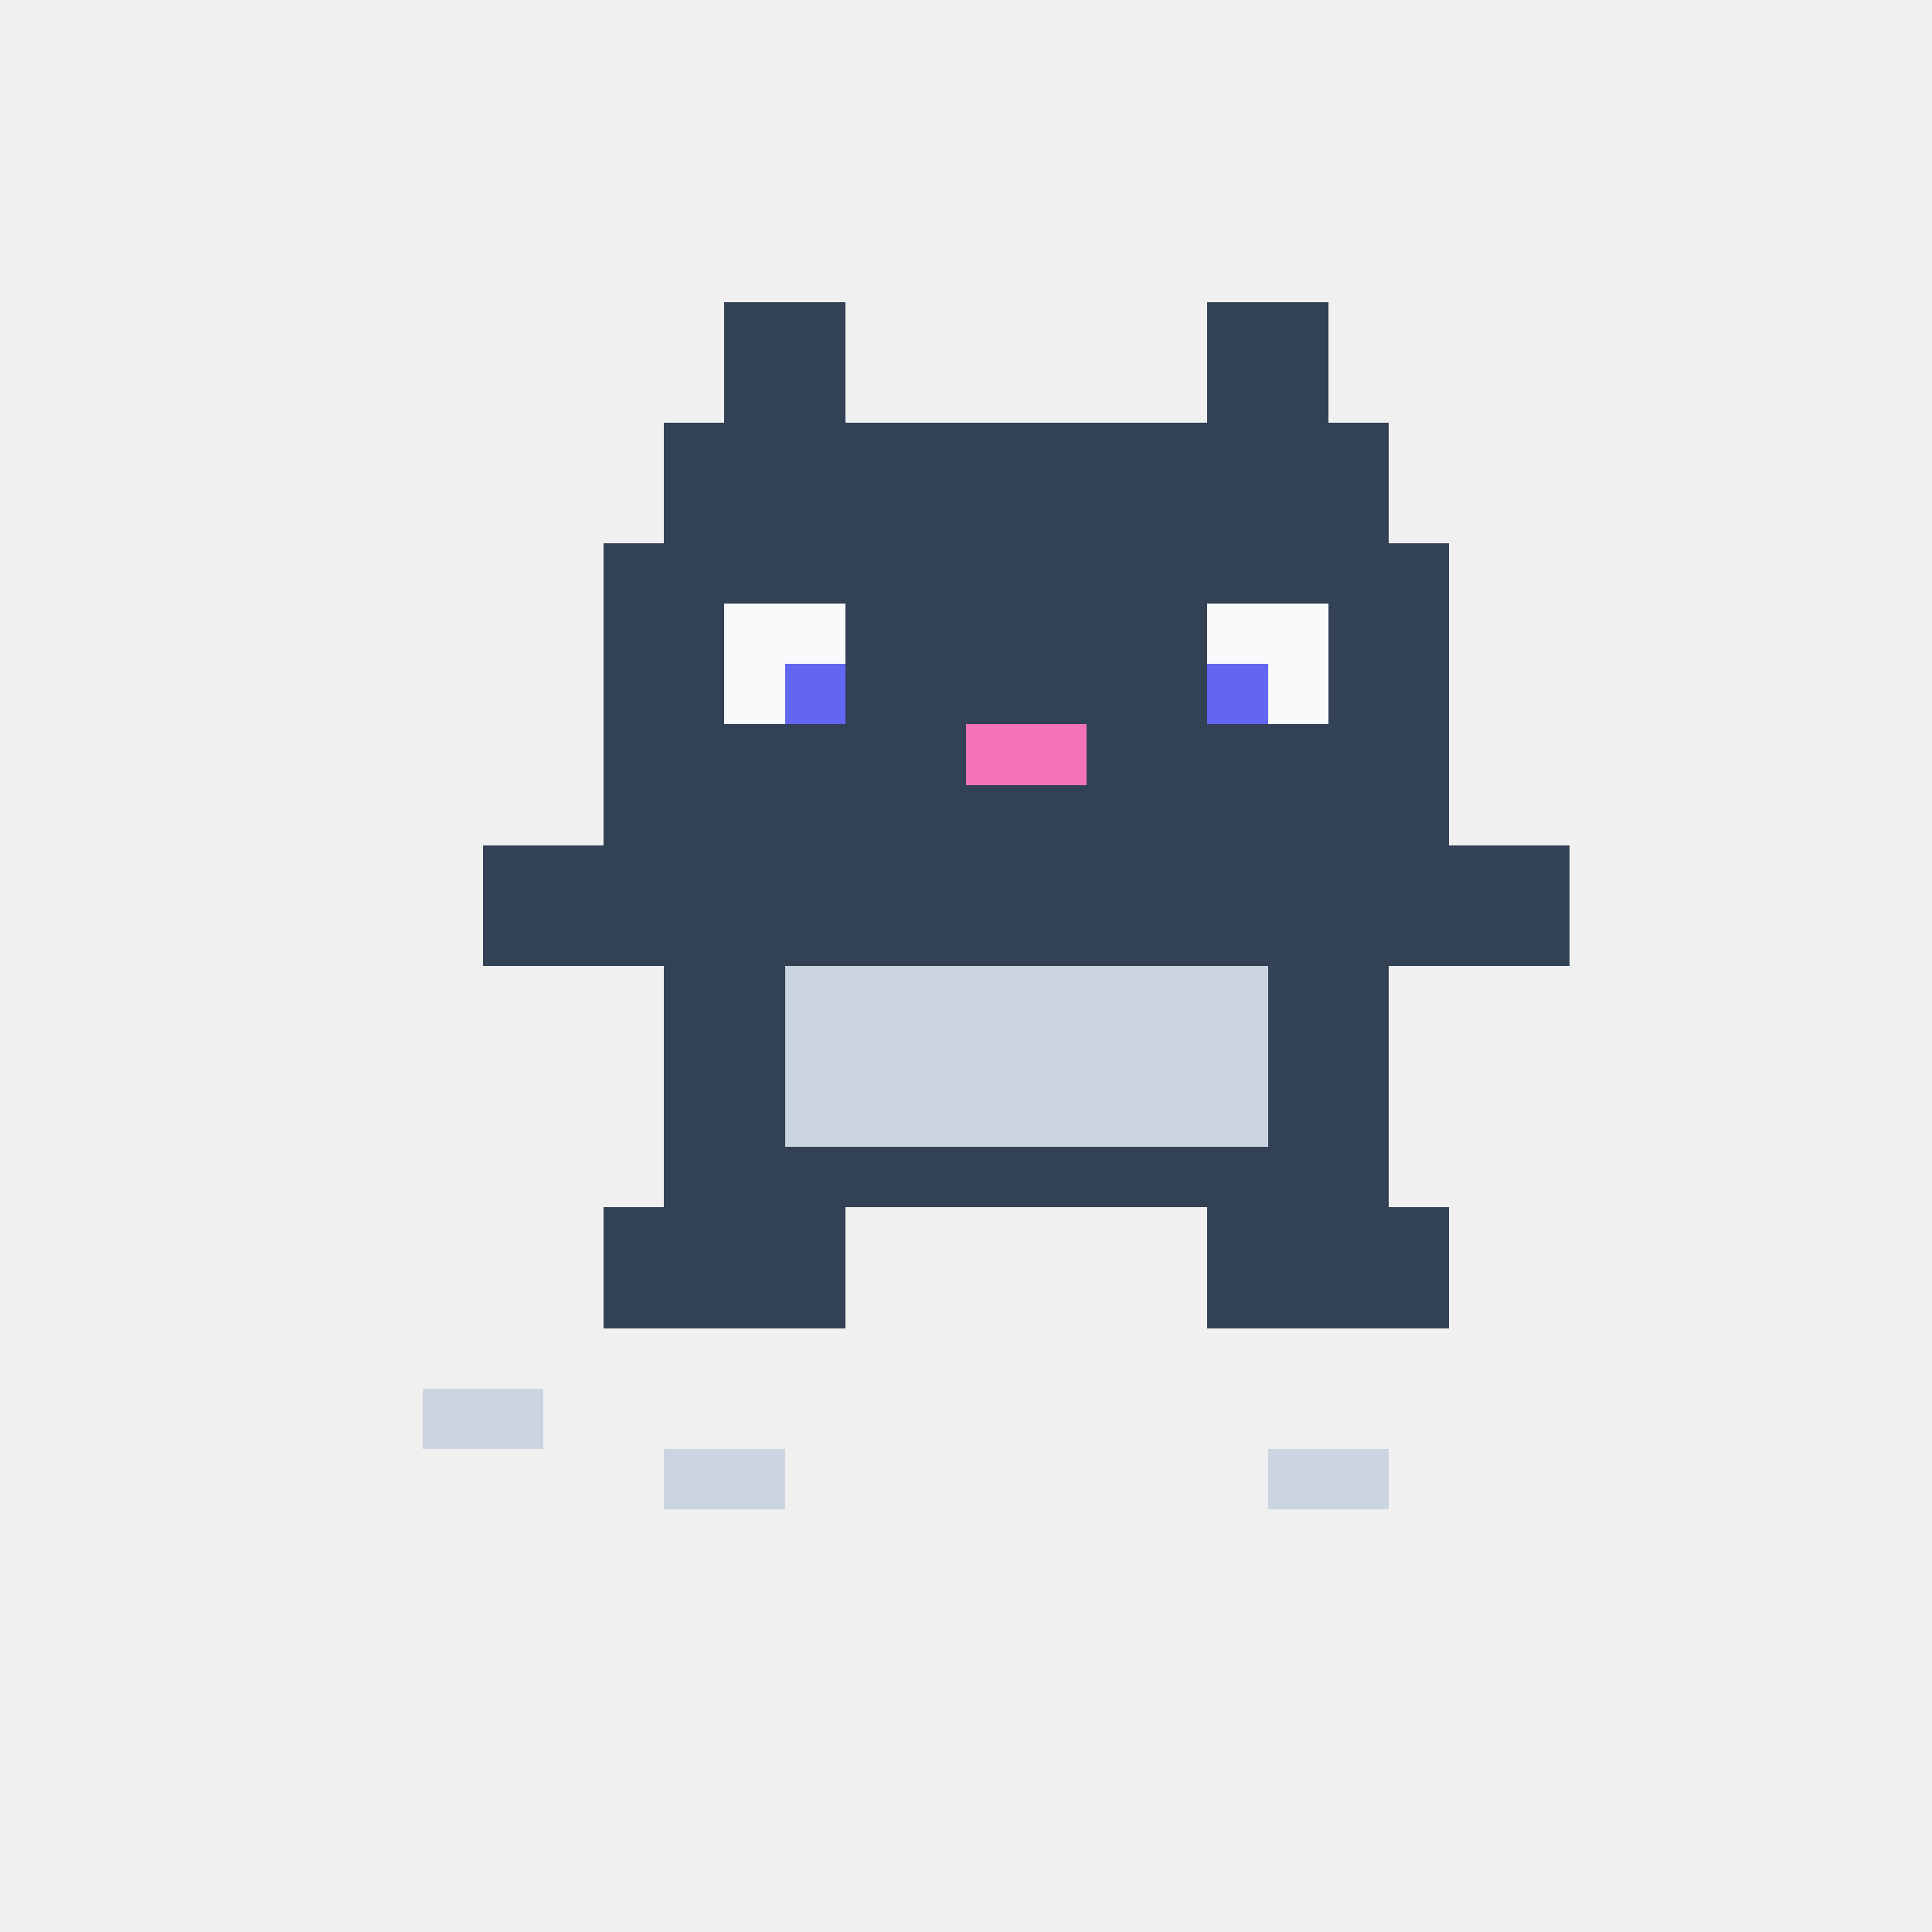
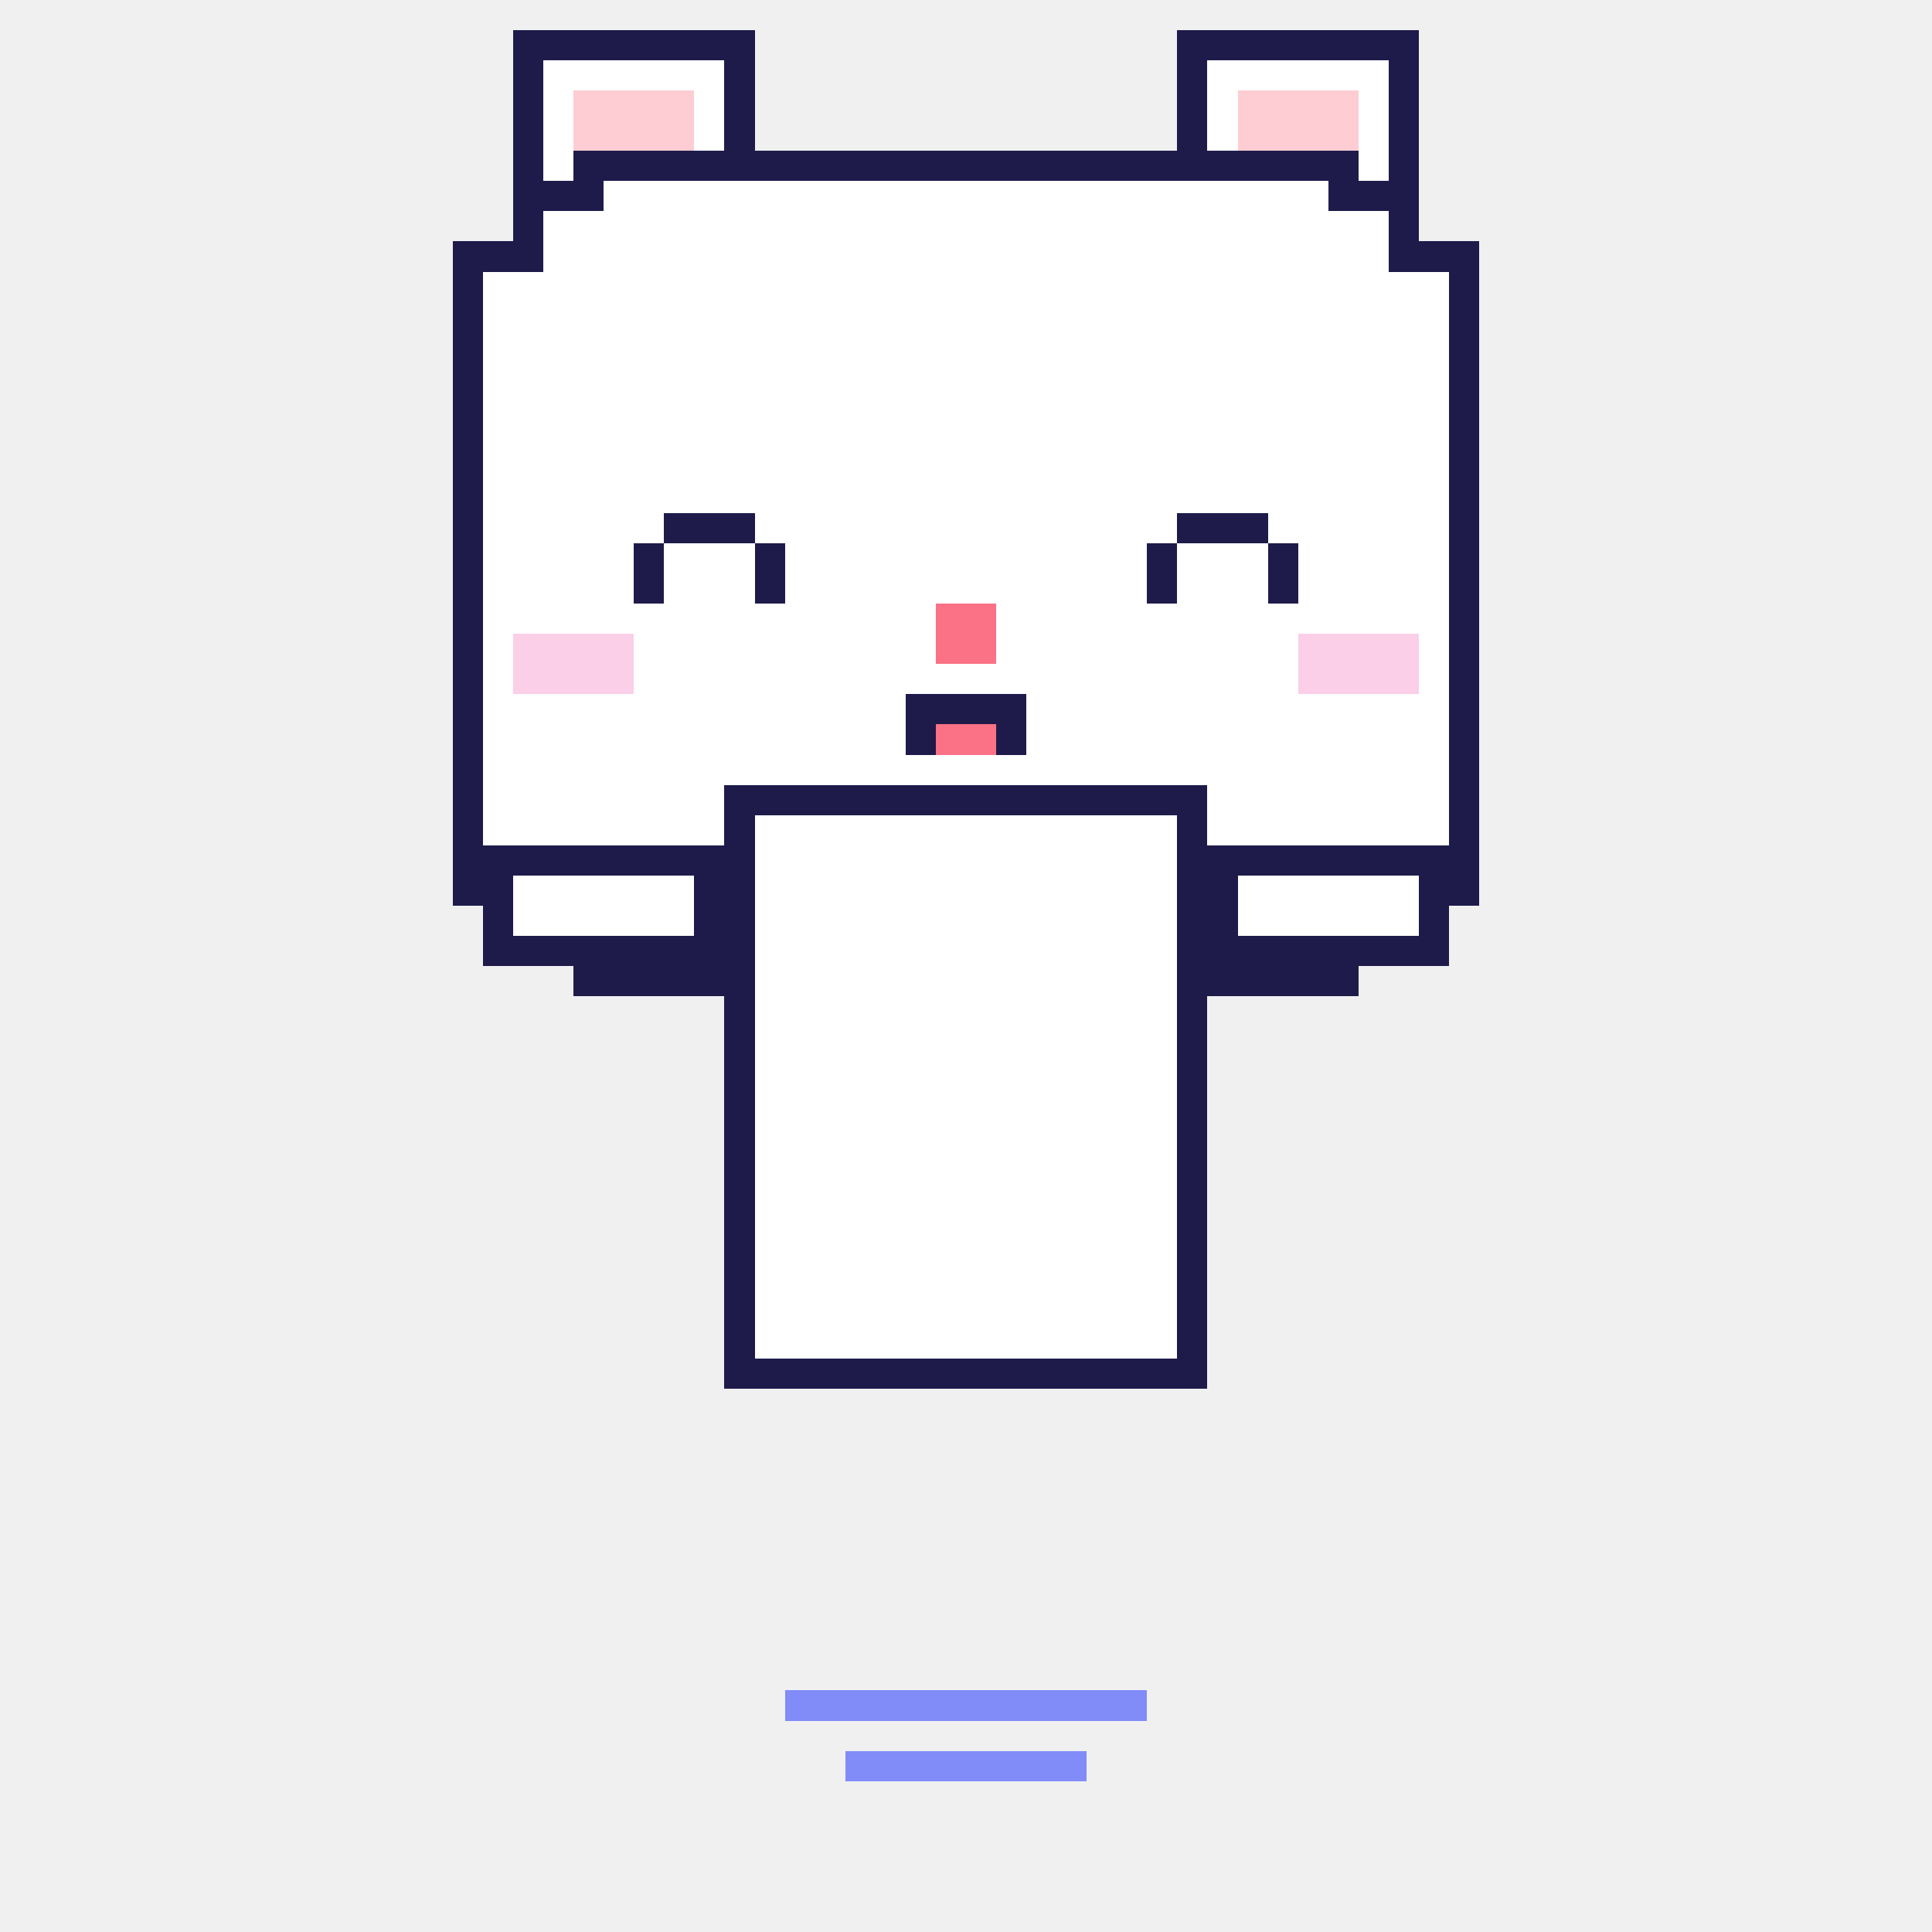
- <svg xmlns="http://www.w3.org/2000/svg" viewBox="0 0 32 32" shape-rendering="crispEdges">
-   <rect x="12" y="5" width="2" height="2" fill="#334155" />
-   <rect x="20" y="5" width="2" height="2" fill="#334155" />
-   <rect x="11" y="7" width="12" height="2" fill="#334155" />
-   <rect x="10" y="9" width="14" height="6" fill="#334155" />
-   <rect x="12" y="10" width="2" height="2" fill="#F8FAFC" />
-   <rect x="20" y="10" width="2" height="2" fill="#F8FAFC" />
-   <rect x="13" y="11" width="1" height="1" fill="#6366F1" />
-   <rect x="20" y="11" width="1" height="1" fill="#6366F1" />
-   <rect x="16" y="12" width="2" height="1" fill="#F472B6" />
-   <rect x="11" y="15" width="12" height="5" fill="#334155" />
-   <rect x="13" y="16" width="8" height="3" fill="#CBD5E1" />
-   <rect x="8" y="14" width="3" height="2" fill="#334155" />
-   <rect x="23" y="14" width="3" height="2" fill="#334155" />
-   <rect x="10" y="20" width="4" height="2" fill="#334155" />
-   <rect x="20" y="20" width="4" height="2" fill="#334155" />
-   <rect x="7" y="23" width="2" height="1" fill="#CBD5E1" />
-   <rect x="11" y="24" width="2" height="1" fill="#CBD5E1" />
-   <rect x="21" y="24" width="2" height="1" fill="#CBD5E1" />
+ <svg xmlns="http://www.w3.org/2000/svg" viewBox="0 0 64 64" width="64" height="64" shape-rendering="crispEdges">
+   <rect width="64" height="64" fill="none" />
+   <rect x="17" y="1" width="8" height="1" fill="#1e1b4b" />
+   <rect x="39" y="1" width="8" height="1" fill="#1e1b4b" />
+   <rect x="17" y="2" width="1" height="1" fill="#1e1b4b" />
+   <rect x="18" y="2" width="6" height="1" fill="#ffffff" />
+   <rect x="24" y="2" width="1" height="1" fill="#1e1b4b" />
+   <rect x="39" y="2" width="1" height="1" fill="#1e1b4b" />
+   <rect x="40" y="2" width="6" height="1" fill="#ffffff" />
+   <rect x="46" y="2" width="1" height="1" fill="#1e1b4b" />
+   <rect x="17" y="3" width="1" height="1" fill="#1e1b4b" />
+   <rect x="18" y="3" width="1" height="1" fill="#ffffff" />
+   <rect x="19" y="3" width="4" height="1" fill="#fecdd3" />
+   <rect x="23" y="3" width="1" height="1" fill="#ffffff" />
+   <rect x="24" y="3" width="1" height="1" fill="#1e1b4b" />
+   <rect x="39" y="3" width="1" height="1" fill="#1e1b4b" />
+   <rect x="40" y="3" width="1" height="1" fill="#ffffff" />
+   <rect x="41" y="3" width="4" height="1" fill="#fecdd3" />
+   <rect x="45" y="3" width="1" height="1" fill="#ffffff" />
+   <rect x="46" y="3" width="1" height="1" fill="#1e1b4b" />
+   <rect x="17" y="4" width="1" height="1" fill="#1e1b4b" />
+   <rect x="18" y="4" width="1" height="1" fill="#ffffff" />
+   <rect x="19" y="4" width="4" height="1" fill="#fecdd3" />
+   <rect x="23" y="4" width="1" height="1" fill="#ffffff" />
+   <rect x="24" y="4" width="1" height="1" fill="#1e1b4b" />
+   <rect x="39" y="4" width="1" height="1" fill="#1e1b4b" />
+   <rect x="40" y="4" width="1" height="1" fill="#ffffff" />
+   <rect x="41" y="4" width="4" height="1" fill="#fecdd3" />
+   <rect x="45" y="4" width="1" height="1" fill="#ffffff" />
+   <rect x="46" y="4" width="1" height="1" fill="#1e1b4b" />
+   <rect x="17" y="5" width="1" height="1" fill="#1e1b4b" />
+   <rect x="18" y="5" width="1" height="1" fill="#ffffff" />
+   <rect x="19" y="5" width="26" height="1" fill="#1e1b4b" />
+   <rect x="45" y="5" width="1" height="1" fill="#ffffff" />
+   <rect x="46" y="5" width="1" height="1" fill="#1e1b4b" />
+   <rect x="17" y="6" width="3" height="1" fill="#1e1b4b" />
+   <rect x="20" y="6" width="24" height="1" fill="#ffffff" />
+   <rect x="44" y="6" width="3" height="1" fill="#1e1b4b" />
+   <rect x="17" y="7" width="1" height="1" fill="#1e1b4b" />
+   <rect x="18" y="7" width="28" height="1" fill="#ffffff" />
+   <rect x="46" y="7" width="1" height="1" fill="#1e1b4b" />
+   <rect x="15" y="8" width="3" height="1" fill="#1e1b4b" />
+   <rect x="18" y="8" width="28" height="1" fill="#ffffff" />
+   <rect x="46" y="8" width="3" height="1" fill="#1e1b4b" />
+   <rect x="15" y="9" width="1" height="1" fill="#1e1b4b" />
+   <rect x="16" y="9" width="32" height="1" fill="#ffffff" />
+   <rect x="48" y="9" width="1" height="1" fill="#1e1b4b" />
+   <rect x="15" y="10" width="1" height="1" fill="#1e1b4b" />
+   <rect x="16" y="10" width="32" height="1" fill="#ffffff" />
+   <rect x="48" y="10" width="1" height="1" fill="#1e1b4b" />
+   <rect x="15" y="11" width="1" height="1" fill="#1e1b4b" />
+   <rect x="16" y="11" width="32" height="1" fill="#ffffff" />
+   <rect x="48" y="11" width="1" height="1" fill="#1e1b4b" />
+   <rect x="15" y="12" width="1" height="1" fill="#1e1b4b" />
+   <rect x="16" y="12" width="32" height="1" fill="#ffffff" />
+   <rect x="48" y="12" width="1" height="1" fill="#1e1b4b" />
+   <rect x="15" y="13" width="1" height="1" fill="#1e1b4b" />
+   <rect x="16" y="13" width="32" height="1" fill="#ffffff" />
+   <rect x="48" y="13" width="1" height="1" fill="#1e1b4b" />
+   <rect x="15" y="14" width="1" height="1" fill="#1e1b4b" />
+   <rect x="16" y="14" width="32" height="1" fill="#ffffff" />
+   <rect x="48" y="14" width="1" height="1" fill="#1e1b4b" />
+   <rect x="15" y="15" width="1" height="1" fill="#1e1b4b" />
+   <rect x="16" y="15" width="32" height="1" fill="#ffffff" />
+   <rect x="48" y="15" width="1" height="1" fill="#1e1b4b" />
+   <rect x="15" y="16" width="1" height="1" fill="#1e1b4b" />
+   <rect x="16" y="16" width="32" height="1" fill="#ffffff" />
+   <rect x="48" y="16" width="1" height="1" fill="#1e1b4b" />
+   <rect x="15" y="17" width="1" height="1" fill="#1e1b4b" />
+   <rect x="16" y="17" width="6" height="1" fill="#ffffff" />
+   <rect x="22" y="17" width="3" height="1" fill="#1e1b4b" />
+   <rect x="25" y="17" width="14" height="1" fill="#ffffff" />
+   <rect x="39" y="17" width="3" height="1" fill="#1e1b4b" />
+   <rect x="42" y="17" width="6" height="1" fill="#ffffff" />
+   <rect x="48" y="17" width="1" height="1" fill="#1e1b4b" />
+   <rect x="15" y="18" width="1" height="1" fill="#1e1b4b" />
+   <rect x="16" y="18" width="5" height="1" fill="#ffffff" />
+   <rect x="21" y="18" width="1" height="1" fill="#1e1b4b" />
+   <rect x="22" y="18" width="3" height="1" fill="#ffffff" />
+   <rect x="25" y="18" width="1" height="1" fill="#1e1b4b" />
+   <rect x="26" y="18" width="12" height="1" fill="#ffffff" />
+   <rect x="38" y="18" width="1" height="1" fill="#1e1b4b" />
+   <rect x="39" y="18" width="3" height="1" fill="#ffffff" />
+   <rect x="42" y="18" width="1" height="1" fill="#1e1b4b" />
+   <rect x="43" y="18" width="5" height="1" fill="#ffffff" />
+   <rect x="48" y="18" width="1" height="1" fill="#1e1b4b" />
+   <rect x="15" y="19" width="1" height="1" fill="#1e1b4b" />
+   <rect x="16" y="19" width="5" height="1" fill="#ffffff" />
+   <rect x="21" y="19" width="1" height="1" fill="#1e1b4b" />
+   <rect x="22" y="19" width="3" height="1" fill="#ffffff" />
+   <rect x="25" y="19" width="1" height="1" fill="#1e1b4b" />
+   <rect x="26" y="19" width="12" height="1" fill="#ffffff" />
+   <rect x="38" y="19" width="1" height="1" fill="#1e1b4b" />
+   <rect x="39" y="19" width="3" height="1" fill="#ffffff" />
+   <rect x="42" y="19" width="1" height="1" fill="#1e1b4b" />
+   <rect x="43" y="19" width="5" height="1" fill="#ffffff" />
+   <rect x="48" y="19" width="1" height="1" fill="#1e1b4b" />
+   <rect x="15" y="20" width="1" height="1" fill="#1e1b4b" />
+   <rect x="16" y="20" width="15" height="1" fill="#ffffff" />
+   <rect x="31" y="20" width="2" height="1" fill="#fb7185" />
+   <rect x="33" y="20" width="15" height="1" fill="#ffffff" />
+   <rect x="48" y="20" width="1" height="1" fill="#1e1b4b" />
+   <rect x="15" y="21" width="1" height="1" fill="#1e1b4b" />
+   <rect x="16" y="21" width="1" height="1" fill="#ffffff" />
+   <rect x="17" y="21" width="4" height="1" fill="#fbcfe8" />
+   <rect x="21" y="21" width="10" height="1" fill="#ffffff" />
+   <rect x="31" y="21" width="2" height="1" fill="#fb7185" />
+   <rect x="33" y="21" width="10" height="1" fill="#ffffff" />
+   <rect x="43" y="21" width="4" height="1" fill="#fbcfe8" />
+   <rect x="47" y="21" width="1" height="1" fill="#ffffff" />
+   <rect x="48" y="21" width="1" height="1" fill="#1e1b4b" />
+   <rect x="15" y="22" width="1" height="1" fill="#1e1b4b" />
+   <rect x="16" y="22" width="1" height="1" fill="#ffffff" />
+   <rect x="17" y="22" width="4" height="1" fill="#fbcfe8" />
+   <rect x="21" y="22" width="22" height="1" fill="#ffffff" />
+   <rect x="43" y="22" width="4" height="1" fill="#fbcfe8" />
+   <rect x="47" y="22" width="1" height="1" fill="#ffffff" />
+   <rect x="48" y="22" width="1" height="1" fill="#1e1b4b" />
+   <rect x="15" y="23" width="1" height="1" fill="#1e1b4b" />
+   <rect x="16" y="23" width="14" height="1" fill="#ffffff" />
+   <rect x="30" y="23" width="4" height="1" fill="#1e1b4b" />
+   <rect x="34" y="23" width="14" height="1" fill="#ffffff" />
+   <rect x="48" y="23" width="1" height="1" fill="#1e1b4b" />
+   <rect x="15" y="24" width="1" height="1" fill="#1e1b4b" />
+   <rect x="16" y="24" width="14" height="1" fill="#ffffff" />
+   <rect x="30" y="24" width="1" height="1" fill="#1e1b4b" />
+   <rect x="31" y="24" width="2" height="1" fill="#fb7185" />
+   <rect x="33" y="24" width="1" height="1" fill="#1e1b4b" />
+   <rect x="34" y="24" width="14" height="1" fill="#ffffff" />
+   <rect x="48" y="24" width="1" height="1" fill="#1e1b4b" />
+   <rect x="15" y="25" width="1" height="1" fill="#1e1b4b" />
+   <rect x="16" y="25" width="32" height="1" fill="#ffffff" />
+   <rect x="48" y="25" width="1" height="1" fill="#1e1b4b" />
+   <rect x="15" y="26" width="1" height="1" fill="#1e1b4b" />
+   <rect x="16" y="26" width="8" height="1" fill="#ffffff" />
+   <rect x="24" y="26" width="16" height="1" fill="#1e1b4b" />
+   <rect x="40" y="26" width="8" height="1" fill="#ffffff" />
+   <rect x="48" y="26" width="1" height="1" fill="#1e1b4b" />
+   <rect x="15" y="27" width="1" height="1" fill="#1e1b4b" />
+   <rect x="16" y="27" width="8" height="1" fill="#ffffff" />
+   <rect x="24" y="27" width="1" height="1" fill="#1e1b4b" />
+   <rect x="25" y="27" width="14" height="1" fill="#ffffff" />
+   <rect x="39" y="27" width="1" height="1" fill="#1e1b4b" />
+   <rect x="40" y="27" width="8" height="1" fill="#ffffff" />
+   <rect x="48" y="27" width="1" height="1" fill="#1e1b4b" />
+   <rect x="15" y="28" width="10" height="1" fill="#1e1b4b" />
+   <rect x="25" y="28" width="14" height="1" fill="#ffffff" />
+   <rect x="39" y="28" width="10" height="1" fill="#1e1b4b" />
+   <rect x="15" y="29" width="2" height="1" fill="#1e1b4b" />
+   <rect x="17" y="29" width="6" height="1" fill="#ffffff" />
+   <rect x="23" y="29" width="2" height="1" fill="#1e1b4b" />
+   <rect x="25" y="29" width="14" height="1" fill="#ffffff" />
+   <rect x="39" y="29" width="2" height="1" fill="#1e1b4b" />
+   <rect x="41" y="29" width="6" height="1" fill="#ffffff" />
+   <rect x="47" y="29" width="2" height="1" fill="#1e1b4b" />
+   <rect x="16" y="30" width="1" height="1" fill="#1e1b4b" />
+   <rect x="17" y="30" width="6" height="1" fill="#ffffff" />
+   <rect x="23" y="30" width="2" height="1" fill="#1e1b4b" />
+   <rect x="25" y="30" width="14" height="1" fill="#ffffff" />
+   <rect x="39" y="30" width="2" height="1" fill="#1e1b4b" />
+   <rect x="41" y="30" width="6" height="1" fill="#ffffff" />
+   <rect x="47" y="30" width="1" height="1" fill="#1e1b4b" />
+   <rect x="16" y="31" width="9" height="1" fill="#1e1b4b" />
+   <rect x="25" y="31" width="14" height="1" fill="#ffffff" />
+   <rect x="39" y="31" width="9" height="1" fill="#1e1b4b" />
+   <rect x="19" y="32" width="6" height="1" fill="#1e1b4b" />
+   <rect x="25" y="32" width="14" height="1" fill="#ffffff" />
+   <rect x="39" y="32" width="6" height="1" fill="#1e1b4b" />
+   <rect x="24" y="33" width="1" height="1" fill="#1e1b4b" />
+   <rect x="25" y="33" width="14" height="1" fill="#ffffff" />
+   <rect x="39" y="33" width="1" height="1" fill="#1e1b4b" />
+   <rect x="24" y="34" width="1" height="1" fill="#1e1b4b" />
+   <rect x="25" y="34" width="14" height="1" fill="#ffffff" />
+   <rect x="39" y="34" width="1" height="1" fill="#1e1b4b" />
+   <rect x="24" y="35" width="1" height="1" fill="#1e1b4b" />
+   <rect x="25" y="35" width="14" height="1" fill="#ffffff" />
+   <rect x="39" y="35" width="1" height="1" fill="#1e1b4b" />
+   <rect x="24" y="36" width="1" height="1" fill="#1e1b4b" />
+   <rect x="25" y="36" width="14" height="1" fill="#ffffff" />
+   <rect x="39" y="36" width="1" height="1" fill="#1e1b4b" />
+   <rect x="24" y="37" width="1" height="1" fill="#1e1b4b" />
+   <rect x="25" y="37" width="14" height="1" fill="#ffffff" />
+   <rect x="39" y="37" width="1" height="1" fill="#1e1b4b" />
+   <rect x="24" y="38" width="1" height="1" fill="#1e1b4b" />
+   <rect x="25" y="38" width="14" height="1" fill="#ffffff" />
+   <rect x="39" y="38" width="1" height="1" fill="#1e1b4b" />
+   <rect x="24" y="39" width="1" height="1" fill="#1e1b4b" />
+   <rect x="25" y="39" width="14" height="1" fill="#ffffff" />
+   <rect x="39" y="39" width="1" height="1" fill="#1e1b4b" />
+   <rect x="24" y="40" width="1" height="1" fill="#1e1b4b" />
+   <rect x="25" y="40" width="14" height="1" fill="#ffffff" />
+   <rect x="39" y="40" width="1" height="1" fill="#1e1b4b" />
+   <rect x="24" y="41" width="1" height="1" fill="#1e1b4b" />
+   <rect x="25" y="41" width="14" height="1" fill="#ffffff" />
+   <rect x="39" y="41" width="1" height="1" fill="#1e1b4b" />
+   <rect x="24" y="42" width="1" height="1" fill="#1e1b4b" />
+   <rect x="25" y="42" width="14" height="1" fill="#ffffff" />
+   <rect x="39" y="42" width="1" height="1" fill="#1e1b4b" />
+   <rect x="24" y="43" width="1" height="1" fill="#1e1b4b" />
+   <rect x="25" y="43" width="14" height="1" fill="#ffffff" />
+   <rect x="39" y="43" width="1" height="1" fill="#1e1b4b" />
+   <rect x="24" y="44" width="1" height="1" fill="#1e1b4b" />
+   <rect x="25" y="44" width="14" height="1" fill="#ffffff" />
+   <rect x="39" y="44" width="1" height="1" fill="#1e1b4b" />
+   <rect x="24" y="45" width="16" height="1" fill="#1e1b4b" />
+   <rect x="26" y="56" width="12" height="1" fill="#818cf8" />
+   <rect x="28" y="58" width="8" height="1" fill="#818cf8" />
</svg>
